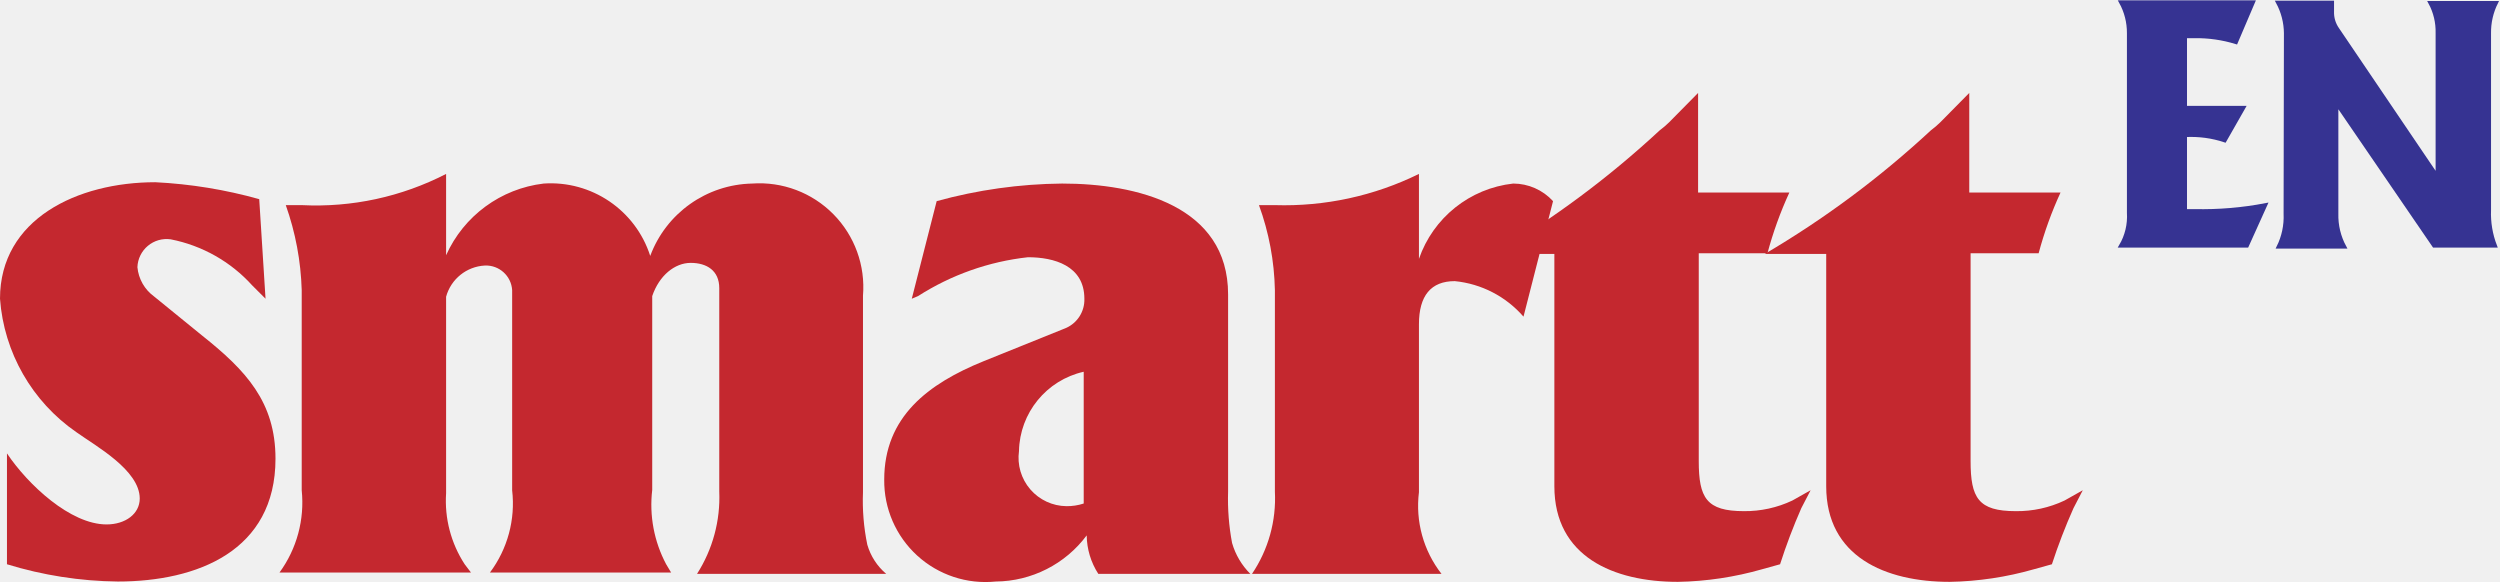
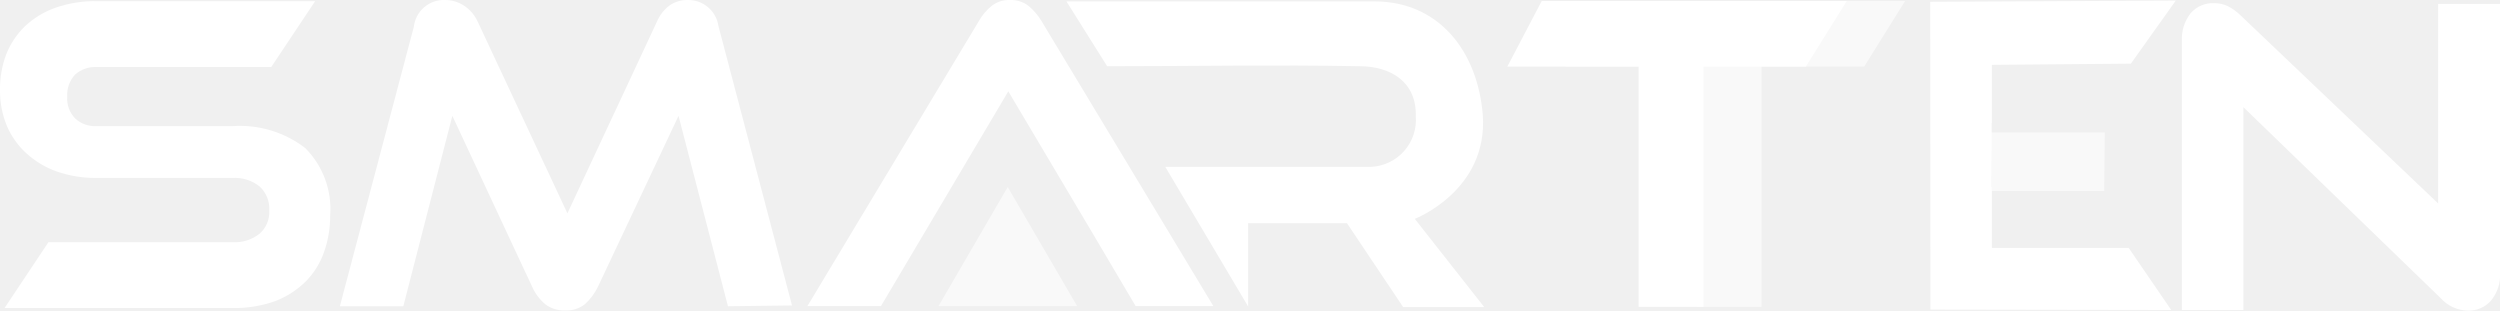
- <svg xmlns="http://www.w3.org/2000/svg" viewBox="0 0 75.32 17.52">
+ <svg xmlns="http://www.w3.org/2000/svg" viewBox="0 0 126.45 15.71">
  <defs>
-     <style>.cls-1{fill:#c4282f;}.cls-2{fill:#363392;stroke:#363392;stroke-miterlimit:10;stroke-width:0.1px;}</style>
+     <style>.cls-1,.cls-2,.cls-3{fill:#fff;}.cls-2{opacity:0.6;}.cls-3{opacity:0.6;}</style>
  </defs>
  <g id="Layer_2" data-name="Layer 2">
    <g id="Layer_1-2" data-name="Layer 1">
-       <path class="cls-1" d="M.21,13.66c.63.94,1.91,2.14,3,2.14.57,0,1-.32,1-.78,0-.86-1.34-1.59-1.91-2A5.36,5.36,0,0,1,0,9c0-2.4,2.33-3.51,4.68-3.51A14.21,14.21,0,0,1,7.81,6L8,9,7.6,8.6A4.47,4.47,0,0,0,5.14,7.21a.88.88,0,0,0-1,.84,1.23,1.23,0,0,0,.5.88l1.45,1.18c1.32,1.05,2.21,2,2.21,3.71,0,2.78-2.36,3.7-4.75,3.7A11.78,11.78,0,0,1,.21,17Z" />
-       <path class="cls-1" d="M9.09,8.74a8.4,8.4,0,0,0-.48-2.56h.48a8.56,8.56,0,0,0,4.35-.94V7.69a3.7,3.7,0,0,1,2.94-2.16,3.15,3.15,0,0,1,3.21,2.18,3.35,3.35,0,0,1,3.07-2.18A3.13,3.13,0,0,1,26,8.91v5.92a6.52,6.52,0,0,0,.13,1.58,1.81,1.81,0,0,0,.57.88H21a4.28,4.28,0,0,0,.67-2.48V8.68c0-.53-.38-.76-.86-.76s-.95.38-1.16,1v5.84A3.82,3.82,0,0,0,20.07,17l.15.25H14.76a3.47,3.47,0,0,0,.67-2.48V8.74A.79.79,0,0,0,14.61,8a1.28,1.28,0,0,0-1.17.94v5.92A3.5,3.5,0,0,0,14,17l.19.25H8.42a3.58,3.58,0,0,0,.67-2.48Z" />
-       <path class="cls-1" d="M33.09,17.29a2.18,2.18,0,0,1-.35-1.16A3.45,3.45,0,0,1,30,17.52a3.05,3.05,0,0,1-3.36-3.07c0-1.89,1.32-2.89,3-3.57l2.48-1A.93.93,0,0,0,32.67,9c0-1-.92-1.25-1.7-1.25a7.71,7.71,0,0,0-3.31,1.17L27.47,9l.75-2.94A14.75,14.75,0,0,1,32,5.53c2.25,0,5,.67,5,3.34v5.94a7.17,7.17,0,0,0,.12,1.55,2.16,2.16,0,0,0,.55.93Zm-.44-6.09a2.5,2.5,0,0,0-1.95,2.39,1.46,1.46,0,0,0,1.43,1.66,1.62,1.62,0,0,0,.52-.08Z" />
-       <path class="cls-1" d="M38.41,8.74a7.94,7.94,0,0,0-.48-2.56h.48a9.19,9.19,0,0,0,4.34-.94V7.8a3.4,3.4,0,0,1,2.84-2.27,1.63,1.63,0,0,1,1.2.53c-.3,1.15-.59,2.33-.89,3.48a3.15,3.15,0,0,0-2.07-1.07c-.72,0-1.08.44-1.08,1.3v5.06a3.33,3.33,0,0,0,.68,2.46H37.72a4.06,4.06,0,0,0,.69-2.48Z" />
-       <path class="cls-1" d="M51.18,13.89c0,1.11.23,1.51,1.36,1.51A3.34,3.34,0,0,0,54,15.08l.55-.31-.28.54A17.44,17.44,0,0,0,53.63,17l-.54.15a9.83,9.83,0,0,1-2.54.38c-1.94,0-3.72-.76-3.72-2.88v-7H45a28.77,28.77,0,0,0,5-3.72l.15-.12a3.49,3.49,0,0,0,.27-.26l.74-.75v3h2.75a11.45,11.45,0,0,0-.66,1.83H51.18Z" />
-       <path class="cls-1" d="M59.37,13.89c0,1.11.23,1.51,1.36,1.51a3.34,3.34,0,0,0,1.47-.32l.55-.31-.28.54A17.44,17.44,0,0,0,61.82,17l-.54.15a9.83,9.83,0,0,1-2.54.38c-1.94,0-3.72-.76-3.72-2.88v-7H53.17a28.77,28.77,0,0,0,5-3.72l.15-.12a3.49,3.49,0,0,0,.27-.26l.74-.75v3h2.75a11.45,11.45,0,0,0-.66,1.83H59.37Z" />
-       <path class="cls-2" d="M67.7,7.41H63.89a1.75,1.75,0,0,0,.24-1V1a1.91,1.91,0,0,0-.24-.94h4l-.52,1.22a4.06,4.06,0,0,0-1.25-.18h-.28V3.24h1.76l-.57,1a3.22,3.22,0,0,0-1.19-.16V6.35h.28a10.14,10.14,0,0,0,2.14-.18Z" />
-       <path class="cls-2" d="M68.86,1a2,2,0,0,0-.24-.93h1.65c0,.1,0,.19,0,.27a.87.87,0,0,0,.16.54l3,4.43V1a1.83,1.83,0,0,0-.22-.92h2A2,2,0,0,0,75,1V6.33a2.7,2.7,0,0,0,.18,1.08H73.33L70.4,3.13V6.44a2,2,0,0,0,.24,1h-2a2.05,2.05,0,0,0,.21-1Z" />
+       <polygon class="cls-1" points="93.41 0.05 77.98 0.05 76.24 3.37 73.93 3.37 82.88 3.37 82.88 15.52 86.16 15.52 86.16 3.37 91.34 3.37 93.41 0.05 93.41 0.05" />
+       <polygon class="cls-2" points="96.36 0.05 80.92 0.05 79.18 3.37 76.87 3.37 85.83 3.37 85.83 15.52 89.1 15.52 89.1 3.37 94.29 3.37 96.36 0.05 96.36 0.05" />
+       <path class="cls-1" d="M36.82,15.49l-2.5-9.63-4.07,8.63a2.85,2.85,0,0,1-.67.9,1.49,1.49,0,0,1-1,.31,1.56,1.56,0,0,1-1-.31,2.47,2.47,0,0,1-.67-.9L22.88,5.86,20.4,15.49H17.19L20.93,1.36A1.53,1.53,0,0,1,22.52,0a1.74,1.74,0,0,1,.94.28,1.92,1.92,0,0,1,.7.81l4.54,9.7,4.53-9.7a2,2,0,0,1,.63-.81A1.57,1.57,0,0,1,34.79,0a1.54,1.54,0,0,1,1.55,1.32l3.72,14.13Z" />
+       <path class="cls-1" d="M113.47,5.42l0,10.26h-3.11l0-13.6A2.11,2.11,0,0,1,110.8.67,1.49,1.49,0,0,1,112,.16a1.59,1.59,0,0,1,.66.14,2.64,2.64,0,0,1,.66.47l10,9.52V.2h3.13V13.78a2,2,0,0,1-.46,1.43,1.49,1.49,0,0,1-1.18.5,1.88,1.88,0,0,1-1.35-.62Z" />
+       <polygon class="cls-3" points="54.48 15.48 50.97 9.46 47.47 15.48 54.48 15.48" />
+       <path class="cls-1" d="M52.67,1.05A3,3,0,0,0,52,.28,1.46,1.46,0,0,0,51.09,0a1.43,1.43,0,0,0-.91.28,2.65,2.65,0,0,0-.66.77L40.84,15.48h3.72L51,4.62l2.56,4.31,1.74,2.93h0l2.14,3.62h3.93Z" />
+       <path class="cls-1" d="M15.44,7.49a5.41,5.41,0,0,0-3.68-1.11H4.89A1.49,1.49,0,0,1,3.81,6,1.44,1.44,0,0,1,3.4,4.88a1.51,1.51,0,0,1,.4-1.11,1.54,1.54,0,0,1,1.09-.38h8.83L15.94.06h-11A6,6,0,0,0,2.78.4a4.35,4.35,0,0,0-1.53.94A4.05,4.05,0,0,0,.31,2.76,4.93,4.93,0,0,0,0,4.54,4.63,4.63,0,0,0,.34,6.35a4,4,0,0,0,1,1.41,4.53,4.53,0,0,0,1.52.91,5.88,5.88,0,0,0,2,.33h6.91a2,2,0,0,1,1.36.43,1.53,1.53,0,0,1,.49,1.22,1.45,1.45,0,0,1-.49,1.17,2,2,0,0,1-1.36.43H2.45L.23,15.58H11.76a6.11,6.11,0,0,0,2.16-.35,4.5,4.5,0,0,0,1.55-1,4,4,0,0,0,.92-1.48,5.48,5.48,0,0,0,.31-1.85A4.36,4.36,0,0,0,15.44,7.49Z" />
+       <path class="cls-1" d="M56,3.35c4.26,0,8.52-.08,12.77,0,1.54,0,2.88.77,2.84,2.51a2.38,2.38,0,0,1-2.27,2.58H58.94l4.19,7.06V11.29l5,0,2.84,4.24,4.1,0-3.51-4.46S75.27,9.64,75,5.82C74.74,2.59,72.78.07,69.51.07H53.94Z" />
+       <polygon class="cls-1" points="107.67 12.54 100.75 12.54 100.75 9.61 100.74 9.61 100.74 9.45 100.71 9.45 100.74 7.13 100.74 6.22 100.75 6.22 100.75 3.28 107.78 3.22 110.05 0.03 97.63 0.09 97.64 15.66 109.82 15.68 109.82 15.68 107.67 12.54" />
+       <polygon class="cls-1" points="106.47 15.52 106.47 15.52 106.47 15.52 106.47 15.52" />
+       <polygon class="cls-2" points="106.43 9.66 106.46 6.7 100.49 6.7 100.48 7.46 100.48 9.66 106.43 9.66" />
+       <polygon class="cls-1" points="100.48 9.66 100.48 7.46 100.45 9.66 100.48 9.66" />
+       <polygon class="cls-2" points="100.48 9.66 100.48 7.46 100.45 9.66 100.48 9.66" />
    </g>
  </g>
</svg>
